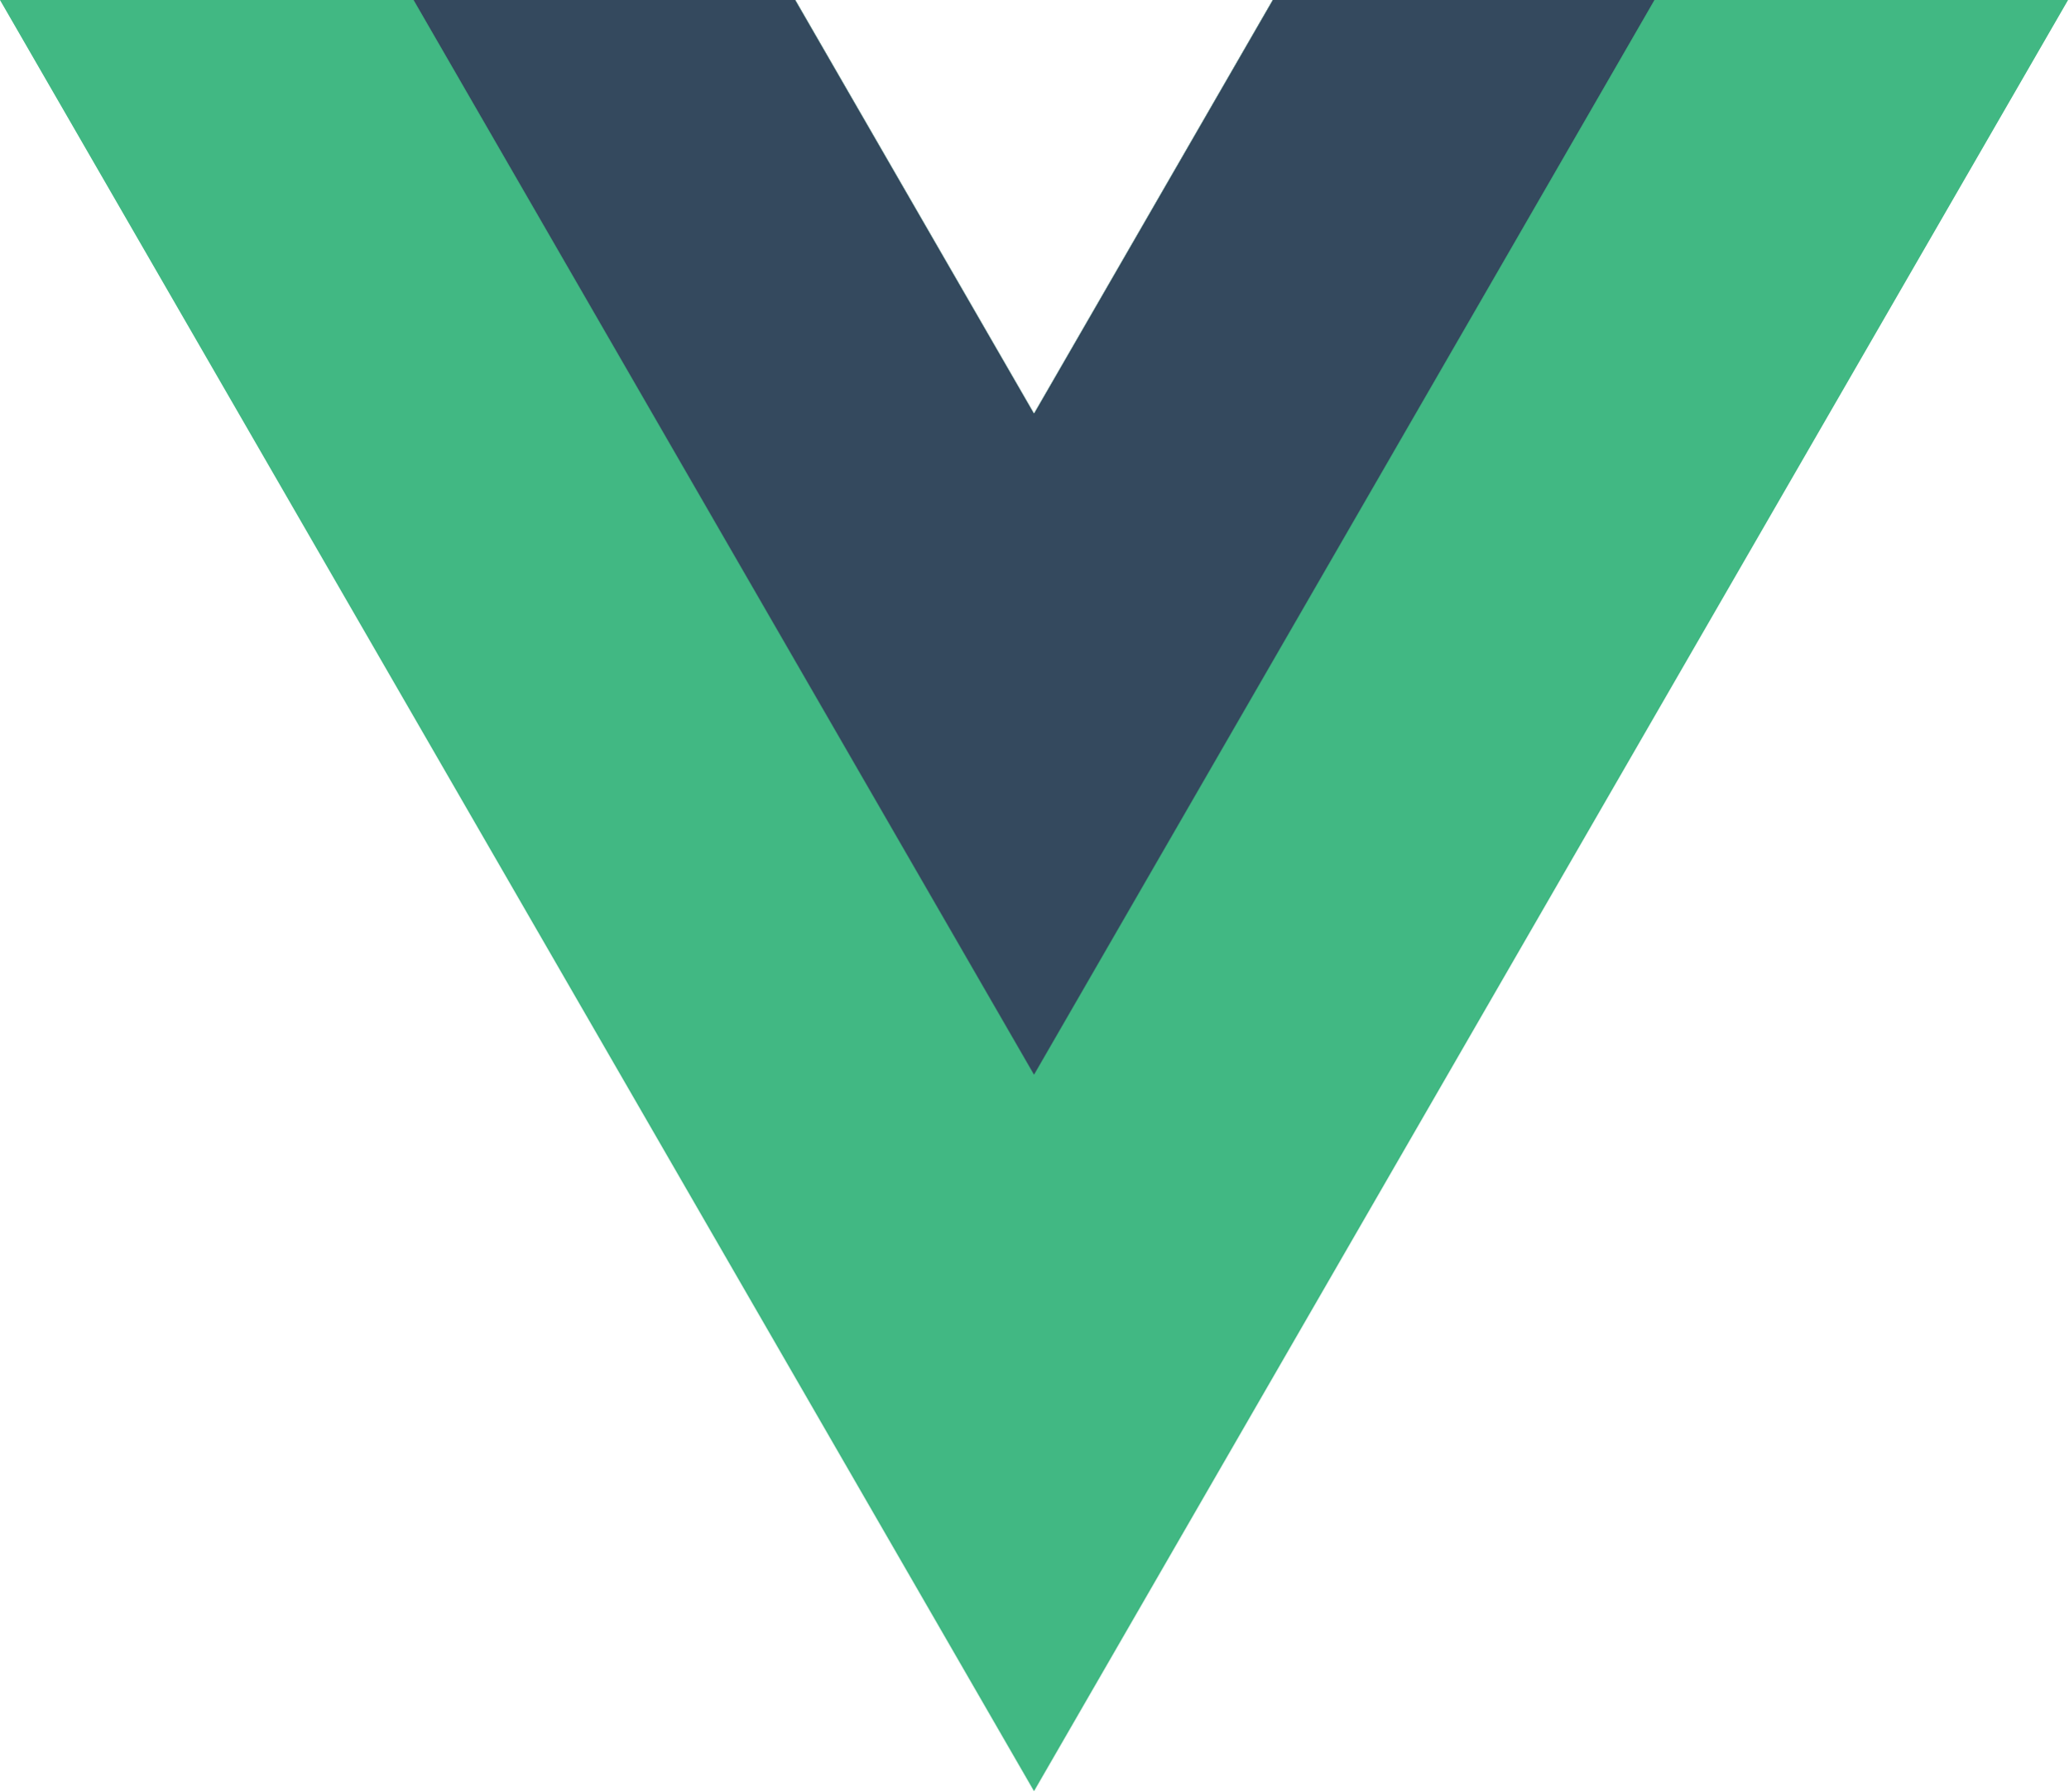
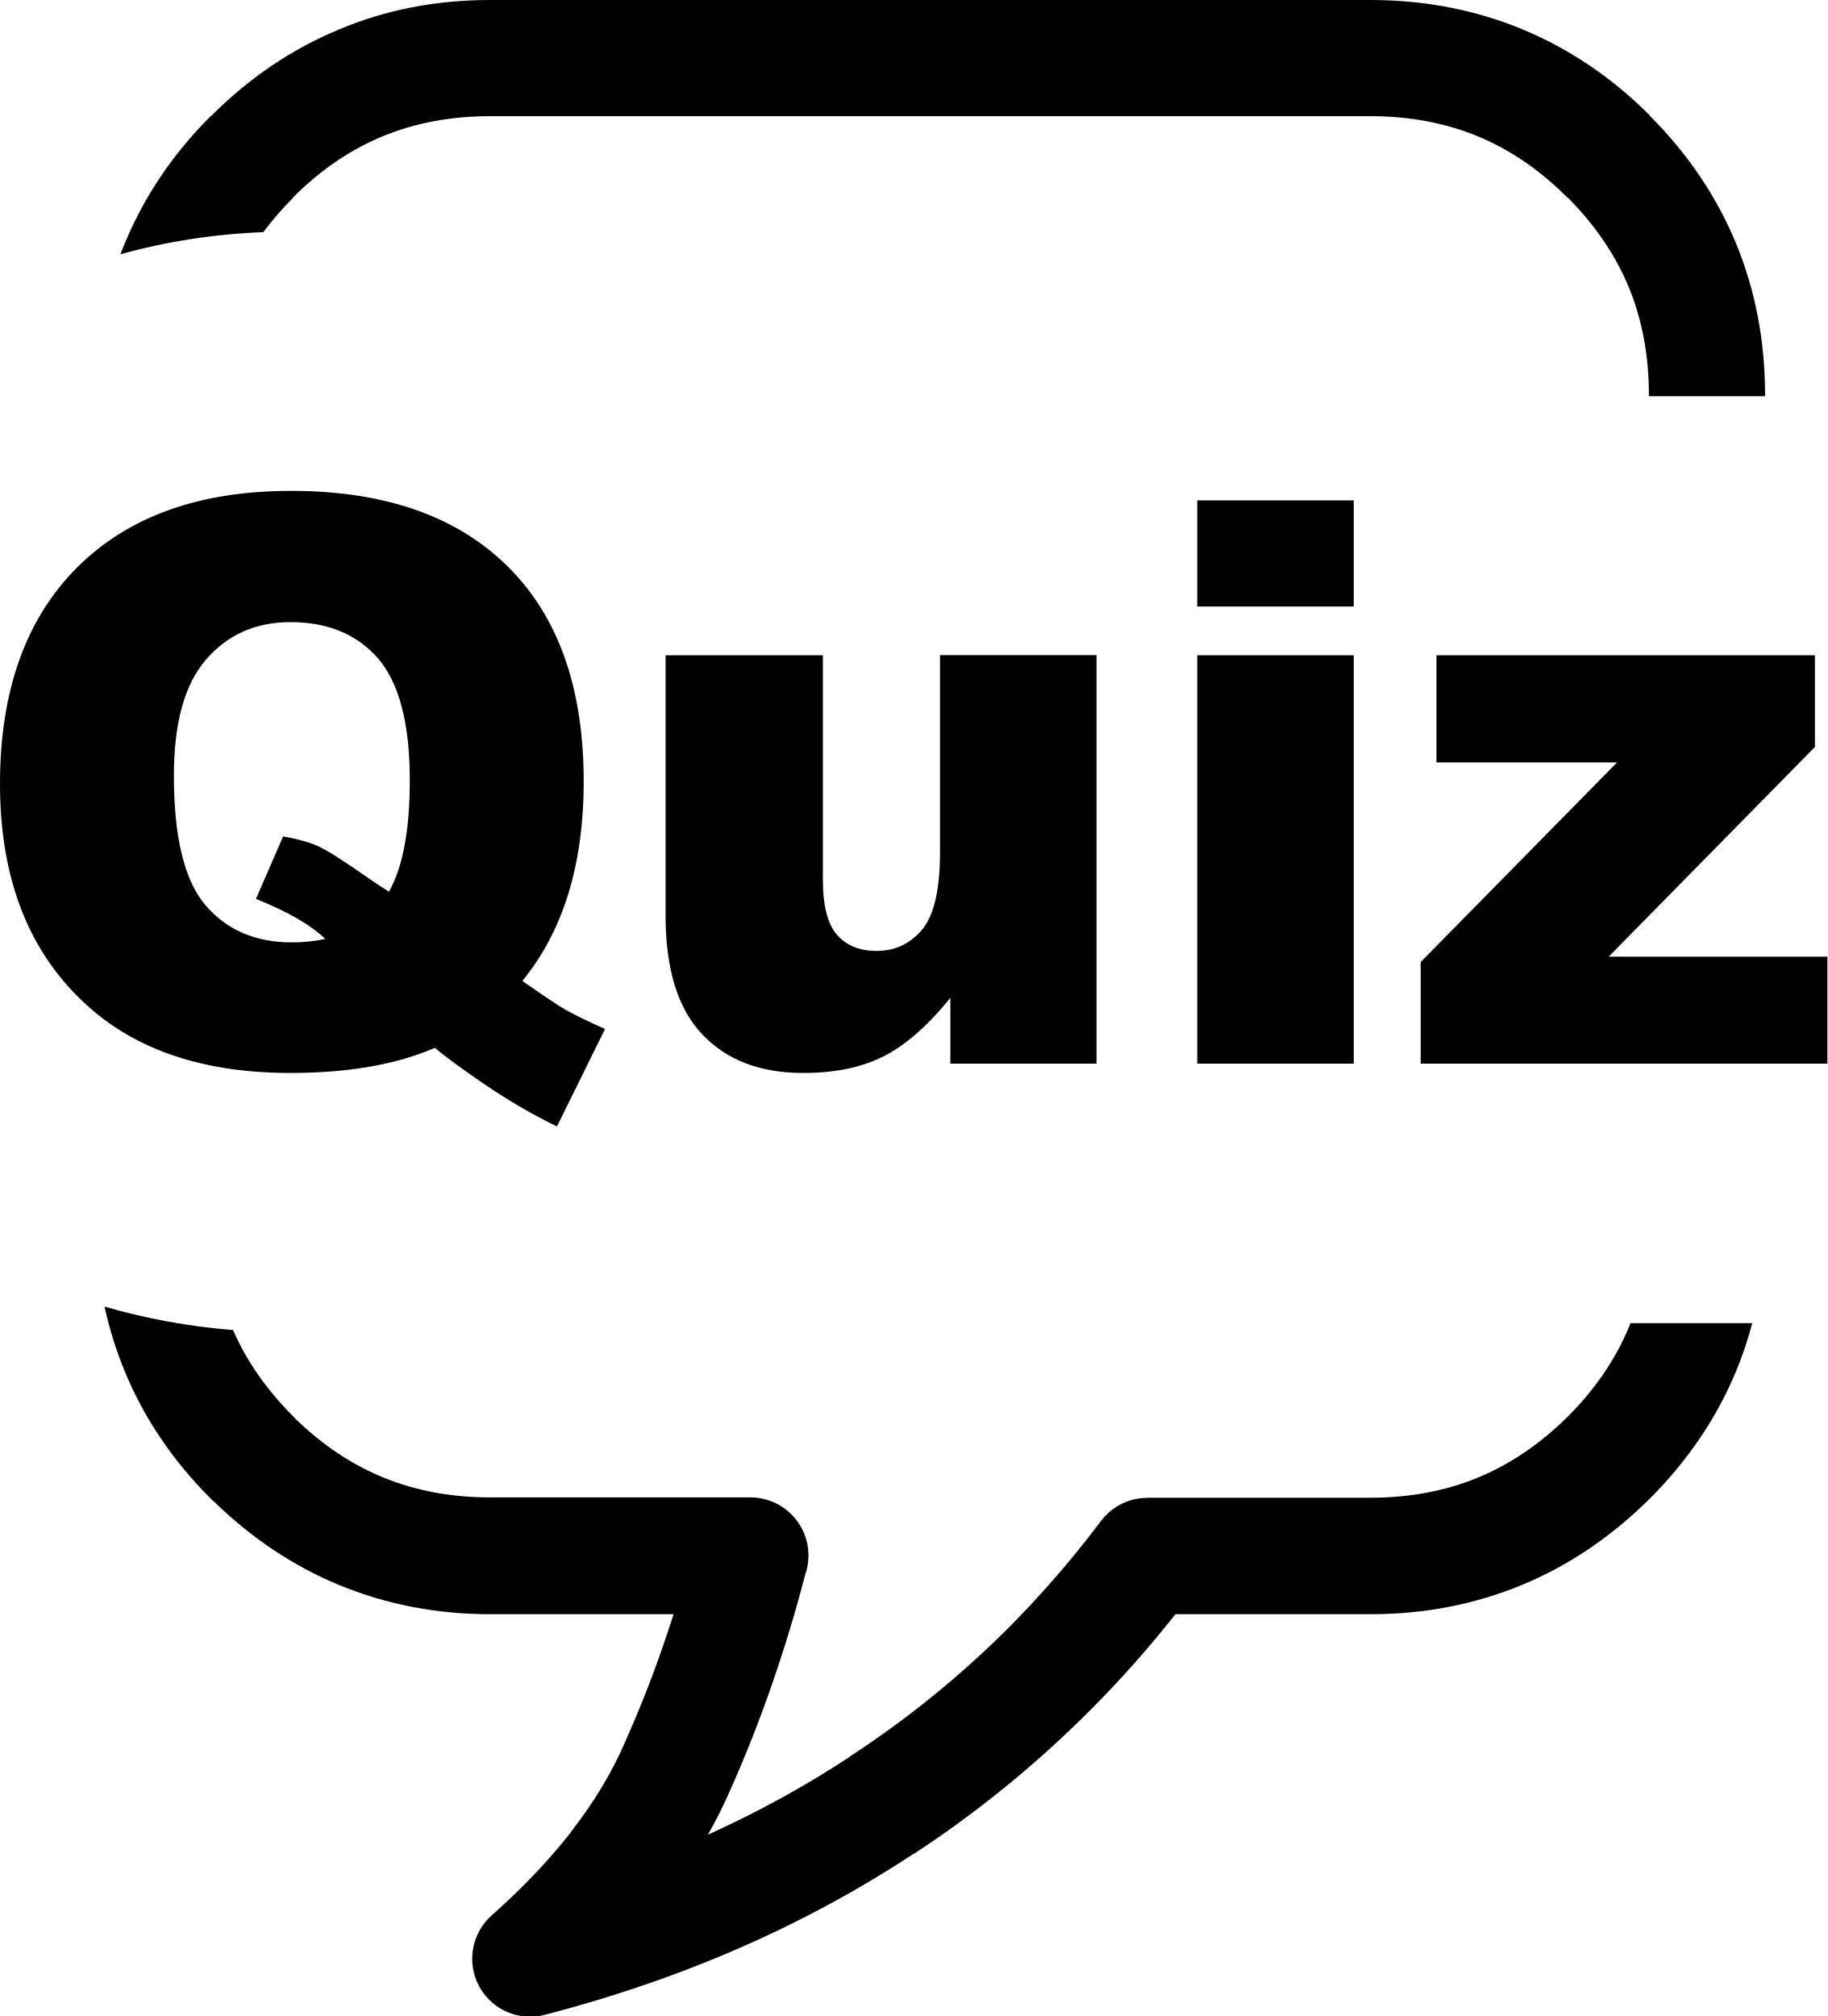
- <svg xmlns="http://www.w3.org/2000/svg" viewBox="0 0 261.76 226.69">
-   <path d="M161.096.001l-30.225 52.351L100.647.001H-.005l130.877 226.688L261.749.001z" fill="#41b883" />
-   <path d="M161.096.001l-30.225 52.351L100.647.001H52.346l78.526 136.01L209.398.001z" fill="#34495e" />
+ <svg xmlns="http://www.w3.org/2000/svg" version="1.1" id="Layer_1" x="0px" y="0px" viewBox="0 0 111.39 122.88" style="enable-background:new 0 0 111.39 122.88" xml:space="preserve">
+   <g>
+     <path d="M66.8,7.08H29.88c-2.39,0-4.57,0.41-6.54,1.22c-1.98,0.82-3.81,2.06-5.48,3.74l0.01,0.01c-0.68,0.68-1.28,1.38-1.82,2.1 c-3.02,0.12-5.92,0.57-8.71,1.35c0.08-0.22,0.17-0.44,0.26-0.65c1.19-2.88,2.94-5.48,5.27-7.8l0.01,0.01l0.01-0.01 c2.33-2.33,4.93-4.08,7.79-5.26C23.52,0.59,26.59,0,29.88,0h16.73h36.92c3.28,0,6.36,0.59,9.23,1.77c2.88,1.19,5.48,2.94,7.8,5.26 l-0.01,0.01c2.34,2.34,4.09,4.94,5.27,7.79c1.18,2.87,1.77,5.94,1.77,9.23v0.09h-7.08v-0.09c0-2.39-0.41-4.57-1.22-6.54 c-0.82-1.98-2.06-3.81-3.73-5.48l-0.01-0.01l-0.01,0.01c-1.69-1.69-3.51-2.93-5.48-3.74c-1.97-0.81-4.16-1.22-6.54-1.22H66.8 L66.8,7.08z M87.56,39.94h23.07v5.59L98.06,58.31h13.33v6.52H86.6v-6.19l11.97-12.17H87.56V39.94L87.56,39.94z M72.98,30.5h9.54 v6.47h-9.54V30.5L72.98,30.5z M72.98,39.94h9.54v24.89h-9.54V39.94L72.98,39.94z M66.84,64.83h-8.91v-4.01 c-1.33,1.65-2.66,2.83-4,3.53c-1.35,0.7-3,1.05-4.97,1.05c-2.62,0-4.67-0.78-6.16-2.36c-1.49-1.57-2.23-3.99-2.23-7.26V39.94h9.59 v13.71c0,1.56,0.29,2.67,0.86,3.33c0.58,0.66,1.38,0.98,2.42,0.98c1.13,0,2.05-0.44,2.78-1.31c0.72-0.88,1.08-2.45,1.08-4.72v-12 h9.54V64.83L66.84,64.83z M31.84,59.79c1.32,0.92,2.18,1.5,2.59,1.73c0.6,0.34,1.42,0.74,2.45,1.2l-2.93,5.94 c-1.48-0.72-2.95-1.57-4.4-2.56c-1.45-0.99-2.47-1.74-3.04-2.23c-2.34,1.01-5.27,1.53-8.81,1.53c-5.22,0-9.33-1.36-12.35-4.08 C1.78,58.12,0,53.6,0,47.78c0-5.65,1.56-10.04,4.68-13.17c3.12-3.13,7.46-4.69,13.06-4.69c5.7,0,10.09,1.53,13.19,4.59 c3.1,3.05,4.65,7.43,4.65,13.12C35.58,52.7,34.33,56.75,31.84,59.79L31.84,59.79z M23.71,54.35c0.85-1.51,1.27-3.77,1.27-6.79 c0-3.46-0.65-5.93-1.93-7.42c-1.29-1.48-3.07-2.22-5.34-2.22c-2.12,0-3.83,0.76-5.14,2.27c-1.32,1.51-1.97,3.88-1.97,7.09 c0,3.75,0.64,6.38,1.92,7.89c1.29,1.51,3.04,2.27,5.27,2.27c0.72,0,1.4-0.07,2.04-0.21c-0.9-0.86-2.3-1.67-4.23-2.44l1.66-3.81 c0.94,0.17,1.68,0.38,2.2,0.63c0.53,0.25,1.55,0.9,3.08,1.97C22.9,53.83,23.29,54.09,23.71,54.35L23.71,54.35z M14.21,81.07 c0.81,1.88,2.03,3.62,3.64,5.24l0.16,0.17c1.63,1.58,3.41,2.78,5.34,3.57c1.97,0.81,4.15,1.22,6.53,1.22h15.86 c1.96,0,3.54,1.59,3.54,3.54c0,0.42-0.07,0.83-0.21,1.21c-0.58,2.24-1.25,4.44-1.99,6.58c-0.78,2.25-1.63,4.42-2.56,6.49 c-0.4,0.93-0.86,1.84-1.37,2.74c3.07-1.39,5.95-2.97,8.65-4.75l0.01,0l-0.01-0.01c2.98-1.95,5.73-4.11,8.27-6.49 c2.57-2.41,4.91-5.04,7.04-7.87c0.69-0.92,1.75-1.41,2.82-1.41v-0.01h13.61c2.38,0,4.56-0.41,6.53-1.22 c1.99-0.82,3.83-2.07,5.51-3.74c1.67-1.67,2.91-3.5,3.73-5.48l0.08-0.2h7.42c-0.26,0.99-0.58,1.95-0.97,2.89 c-1.18,2.86-2.94,5.47-5.28,7.81c-2.34,2.32-4.94,4.08-7.8,5.26c-2.86,1.18-5.93,1.78-9.21,1.78H71.65 c-2.09,2.65-4.34,5.1-6.75,7.36c-2.86,2.69-5.94,5.12-9.23,7.27l-0.01-0.01c-3.31,2.18-6.84,4.09-10.57,5.72 c-3.73,1.63-7.7,2.99-11.89,4.08c-1.24,0.32-2.62-0.05-3.53-1.08c-1.29-1.46-1.15-3.69,0.3-4.98c1.87-1.66,3.46-3.33,4.78-5.01 l0.15-0.21c1.33-1.72,2.38-3.47,3.15-5.23l0.01-0.03c0.87-1.94,1.66-3.92,2.35-5.93c0.22-0.64,0.44-1.29,0.65-1.95H29.88 c-3.28,0-6.35-0.6-9.21-1.78c-2.78-1.15-5.31-2.84-7.6-5.06c-0.08-0.06-0.15-0.13-0.22-0.2c-2.32-2.32-4.08-4.92-5.26-7.8 c-0.52-1.26-0.92-2.56-1.22-3.91C8.85,80.36,11.46,80.85,14.21,81.07L14.21,81.07z" />
+   </g>
</svg>
